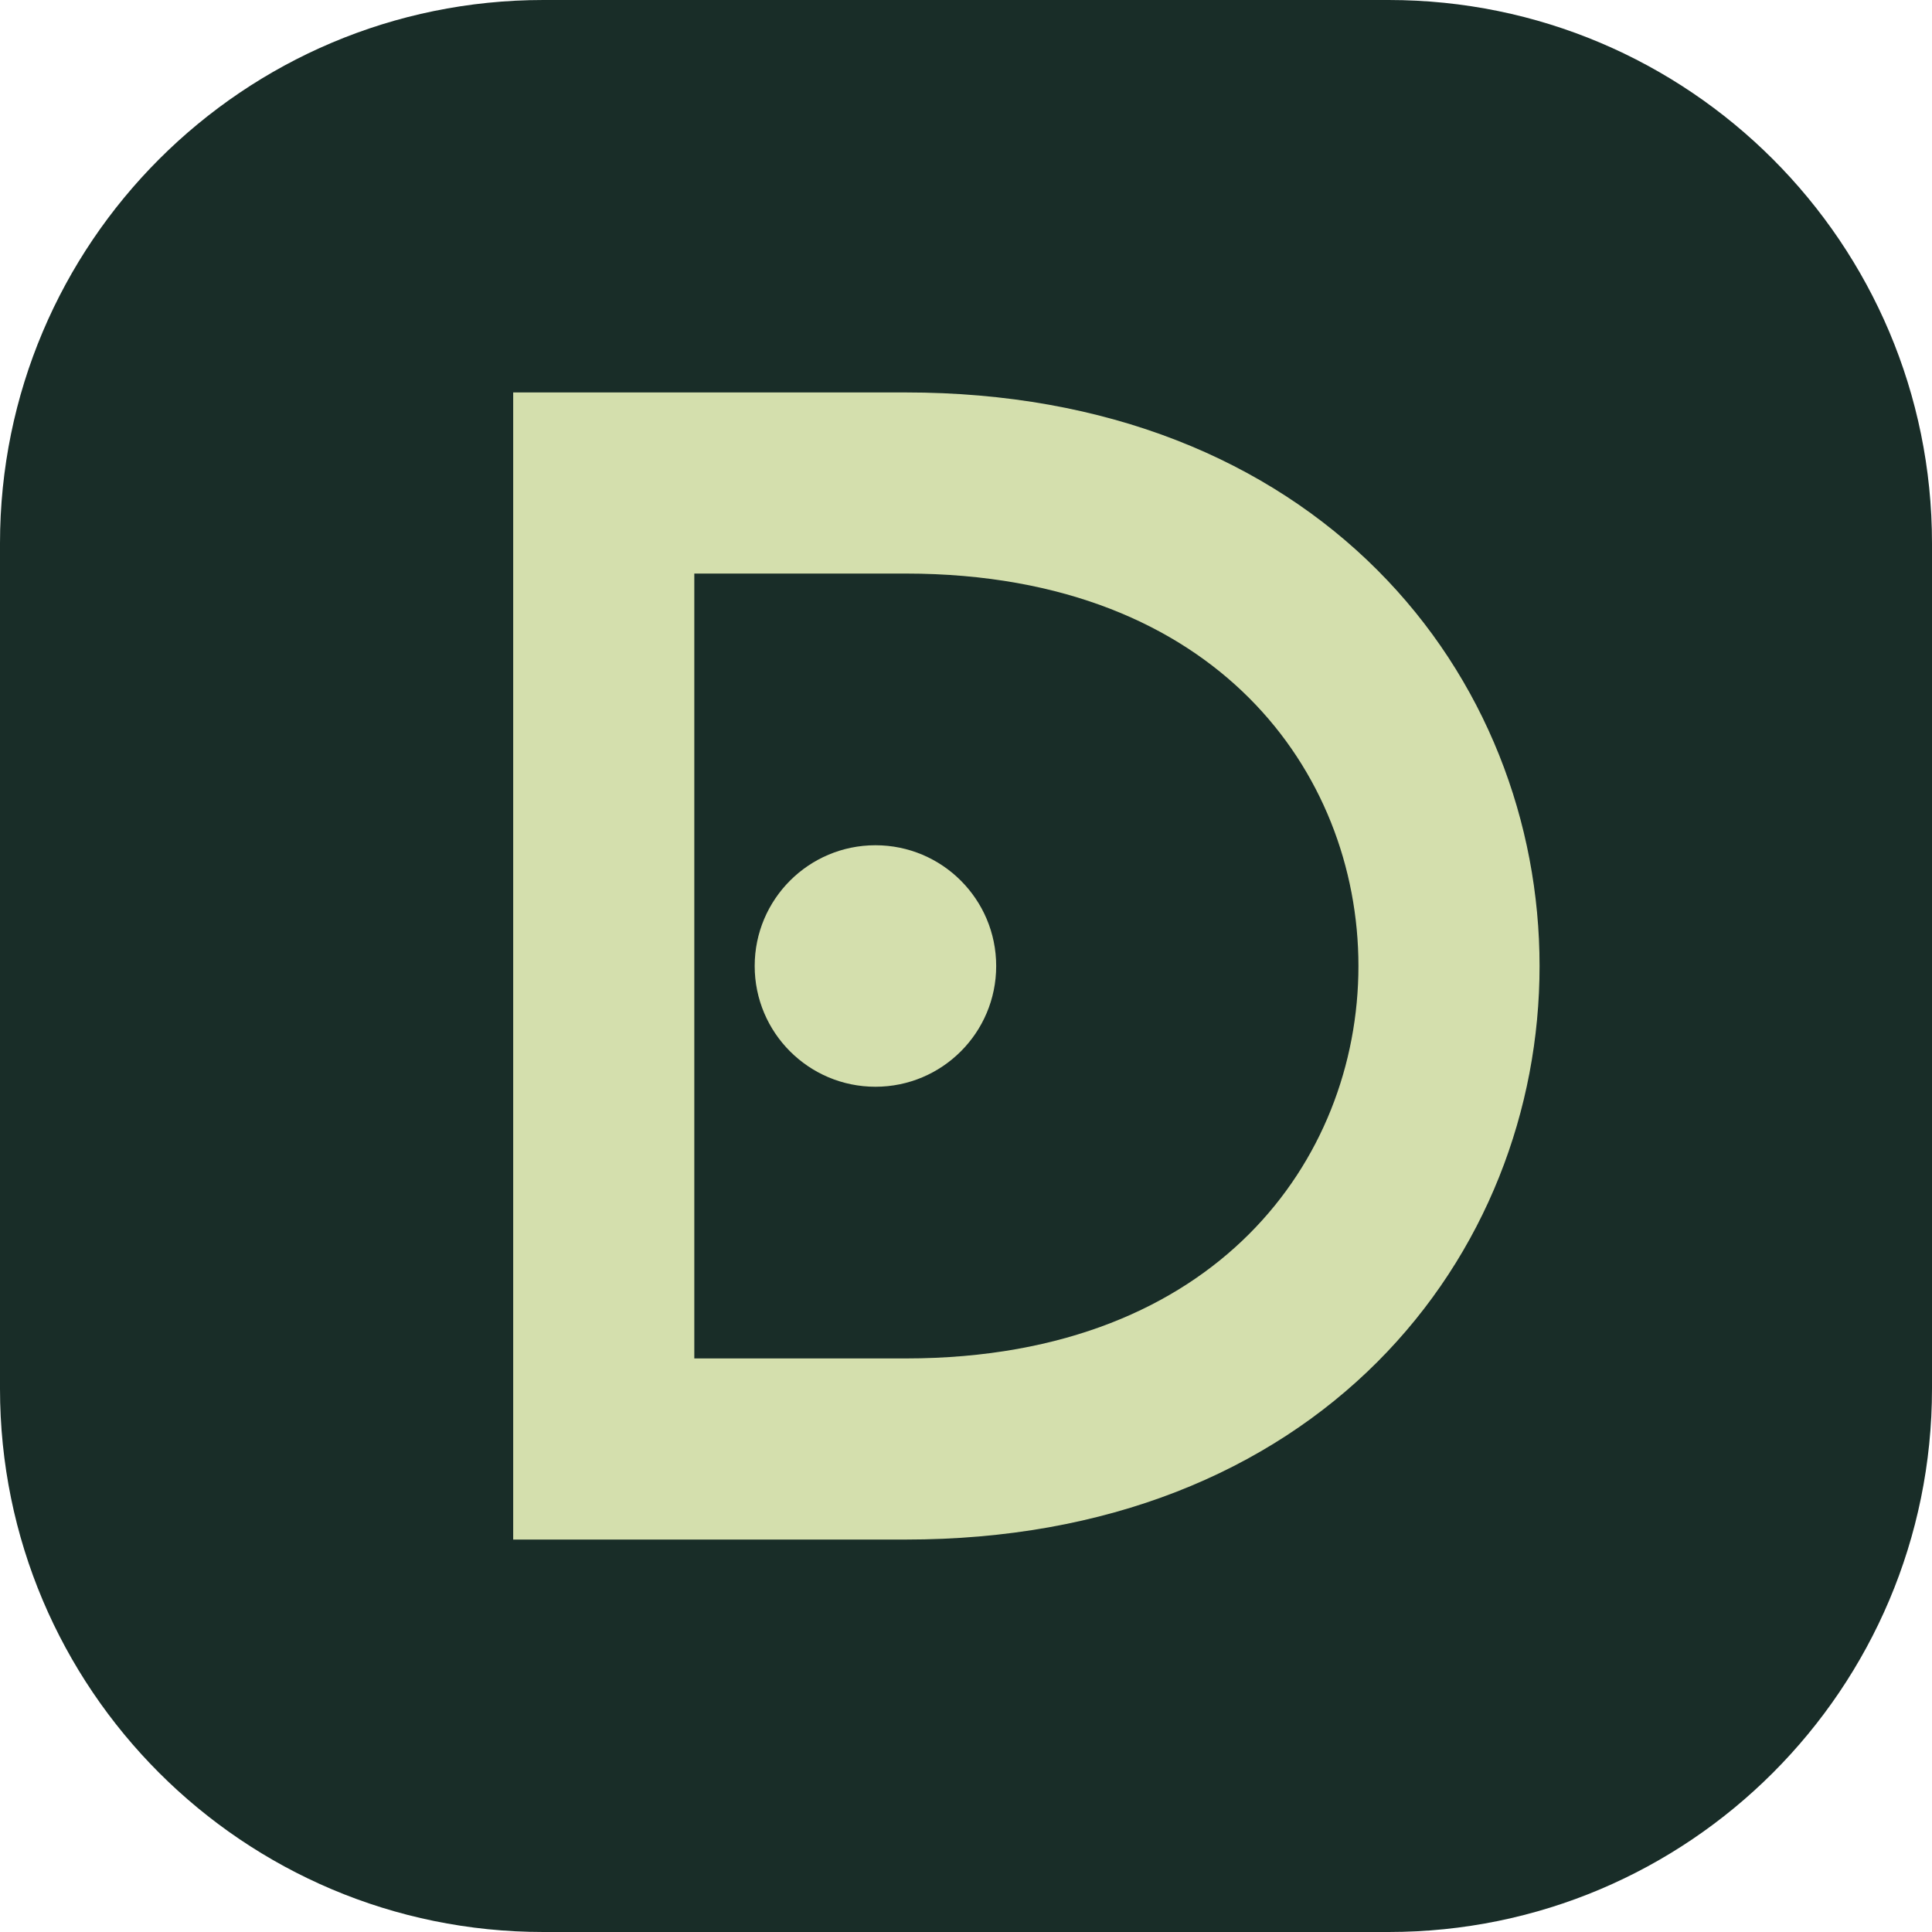
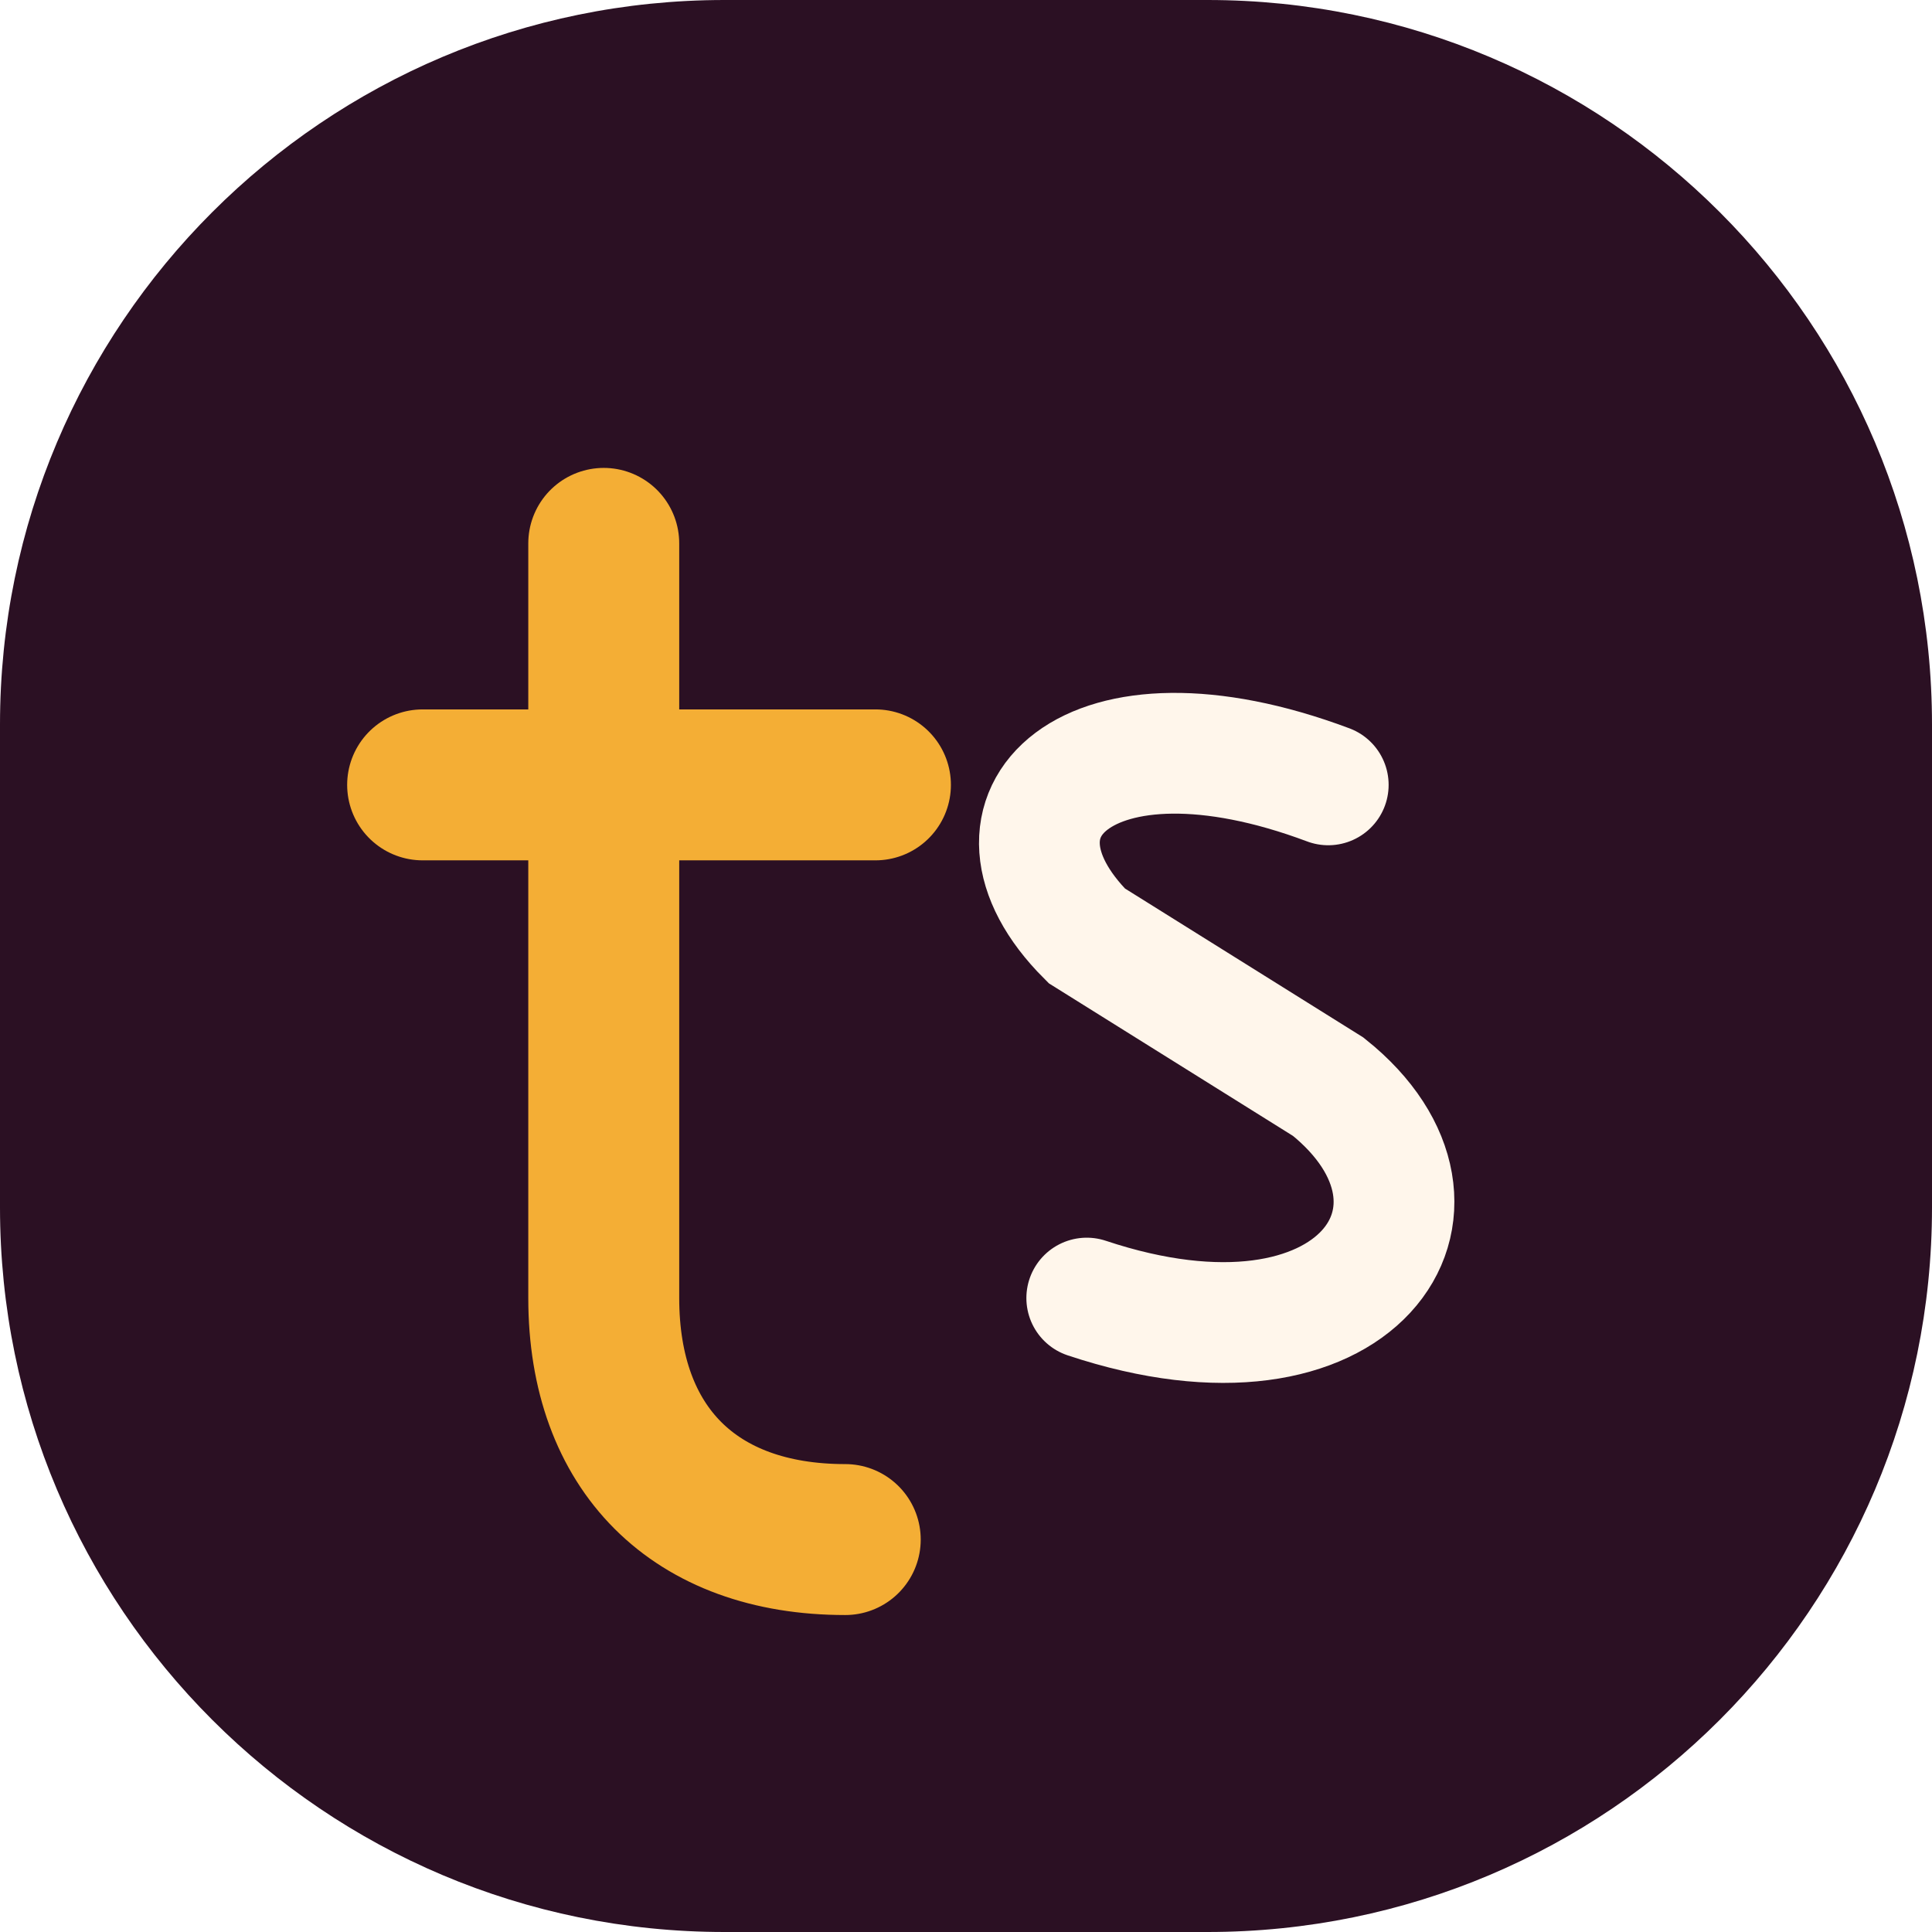
<svg xmlns="http://www.w3.org/2000/svg" viewBox="0 0 64 64">
-   <rect width="64" height="64" rx="18" fill="#192d28" />
-   <path d="M20 16h10c24 0 24 32 0 32H20z" fill="none" stroke="#d4dfad" stroke-width="6" />
-   <circle cx="29" cy="32" r="4" fill="#d4dfad" />
+   <rect width="64" height="64" rx="24" fill="#2b1023" />
+   <path d="M20 18v25c0 5 3 8 8 8" fill="none" stroke="#f4ae35" stroke-width="5" stroke-linecap="round" />
+   <path d="M14 26h15" fill="none" stroke="#f4ae35" stroke-width="5" stroke-linecap="round" />
+   <path d="M44 26c-8-3-12 1-8 5l8 5c5 4 1 10-8 7" fill="none" stroke="#fff6eb" stroke-width="4" stroke-linecap="round" />
</svg>
